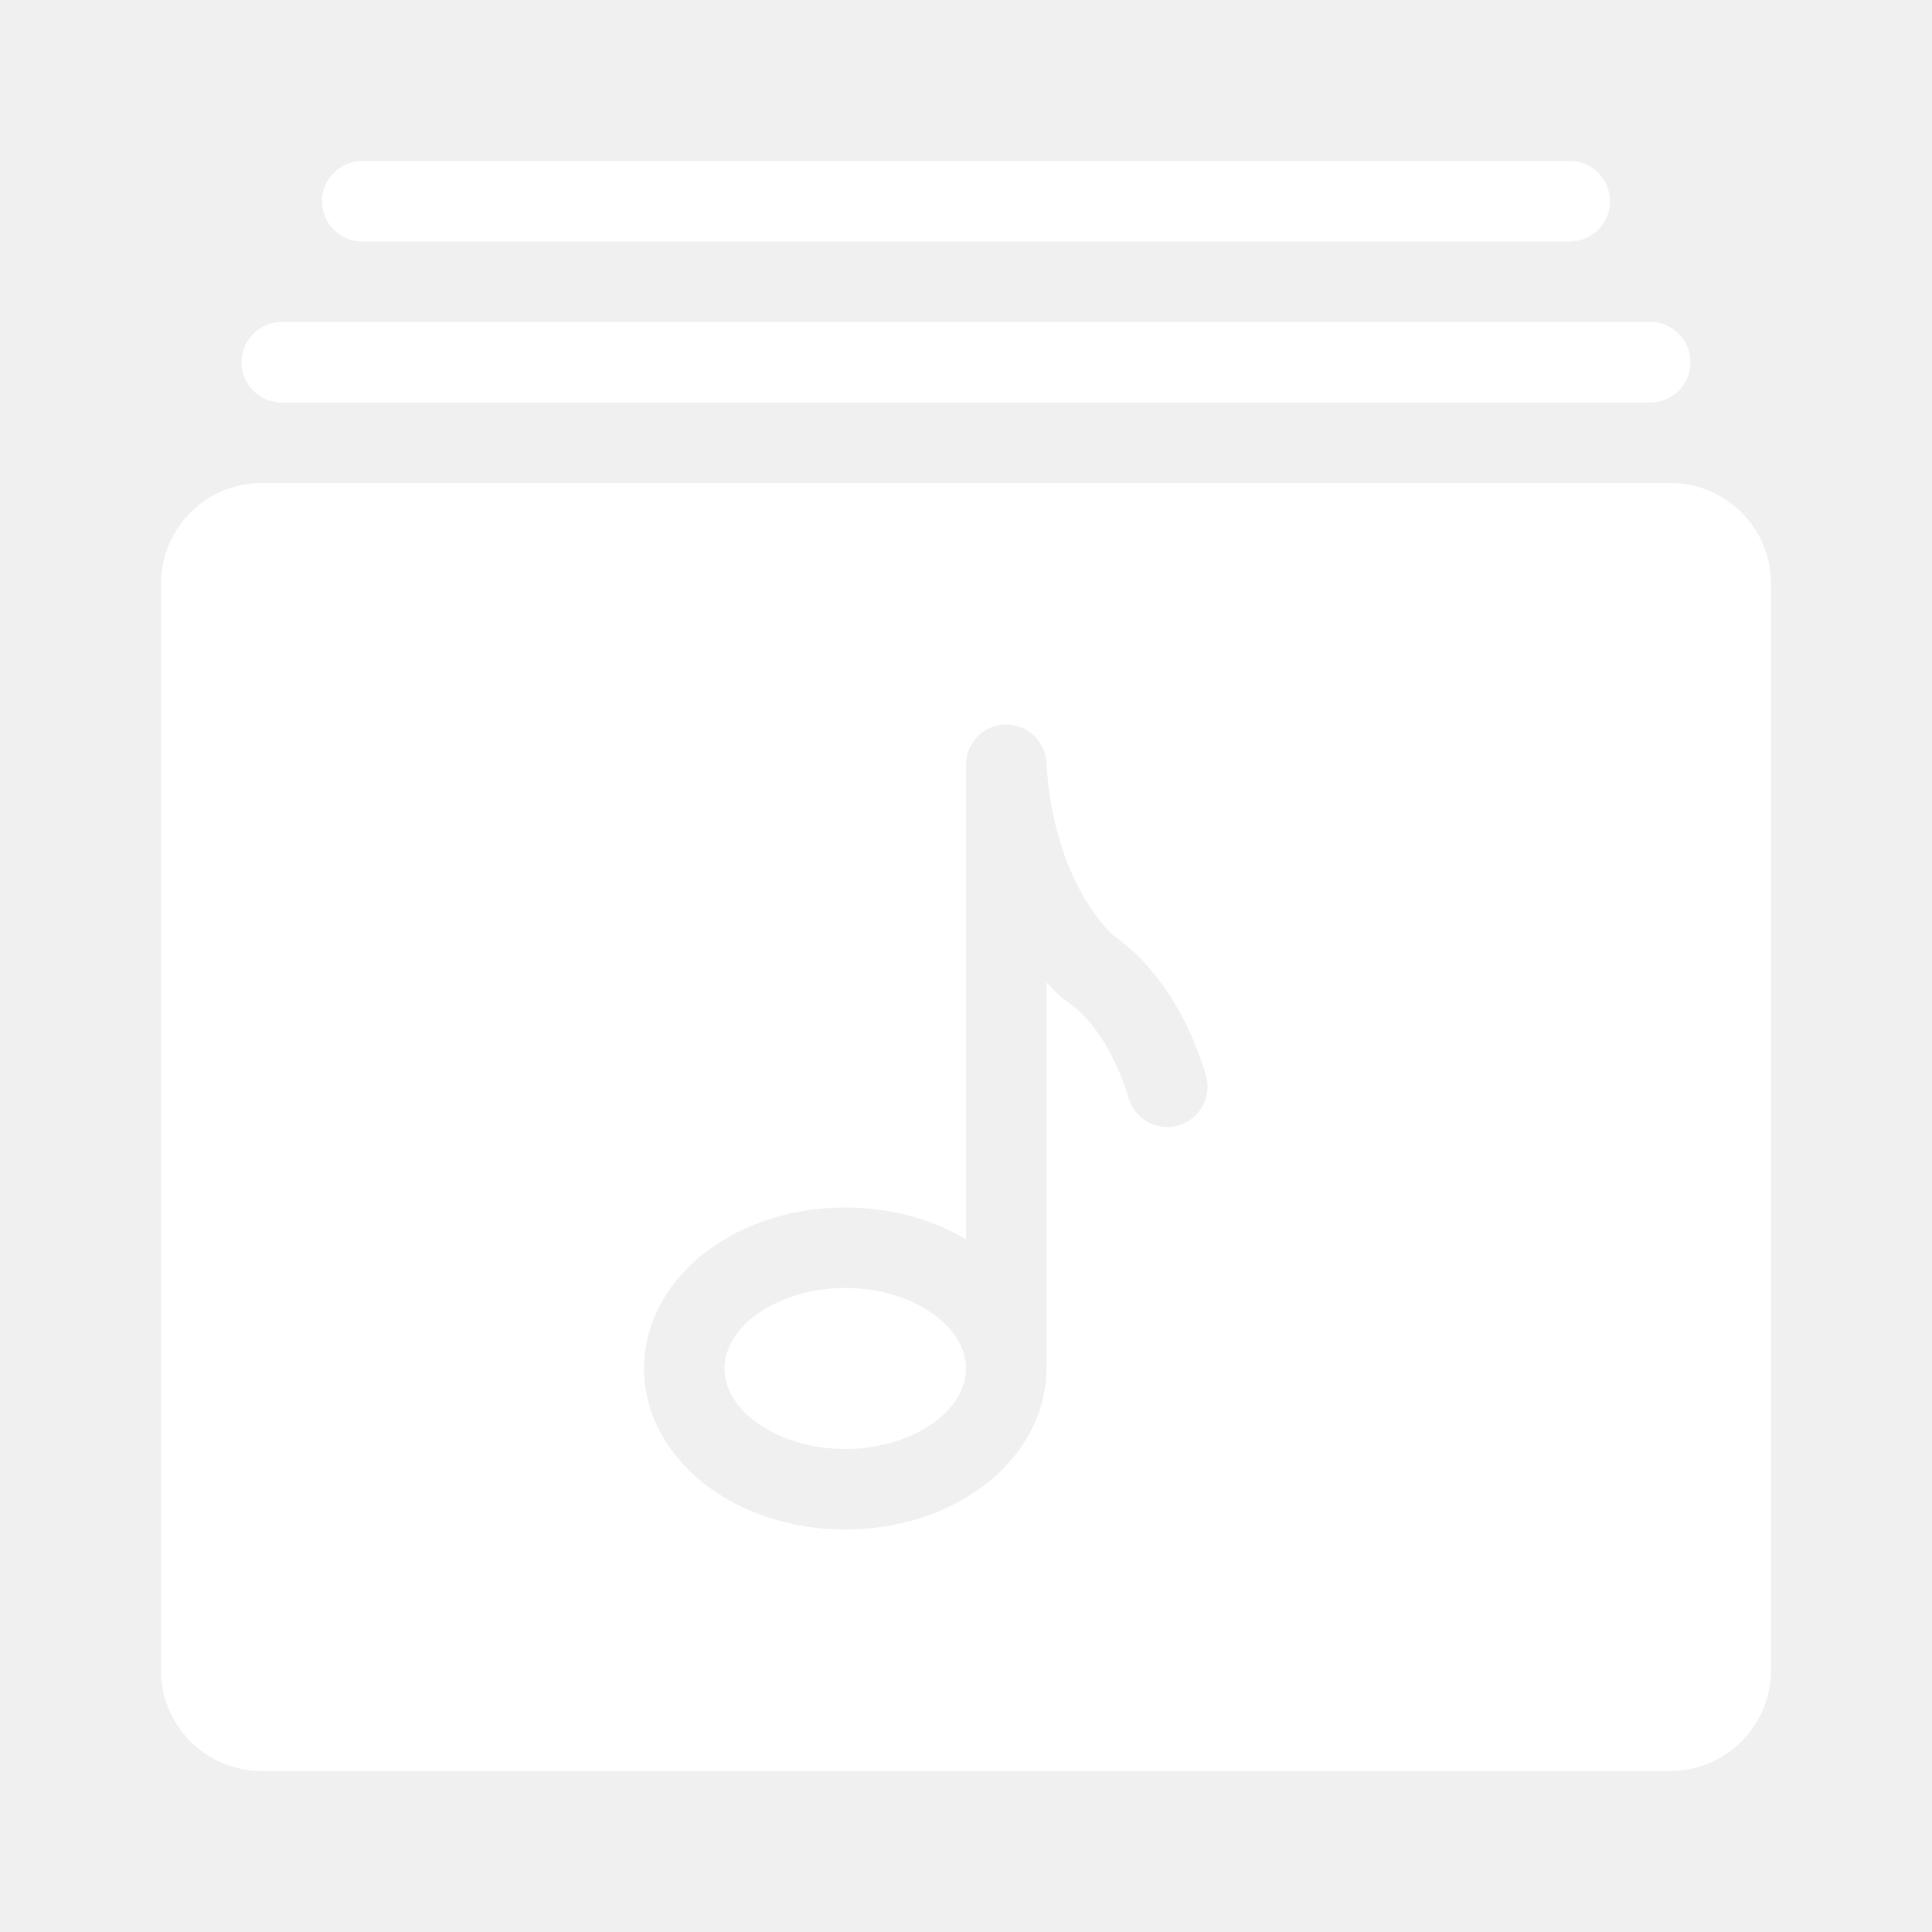
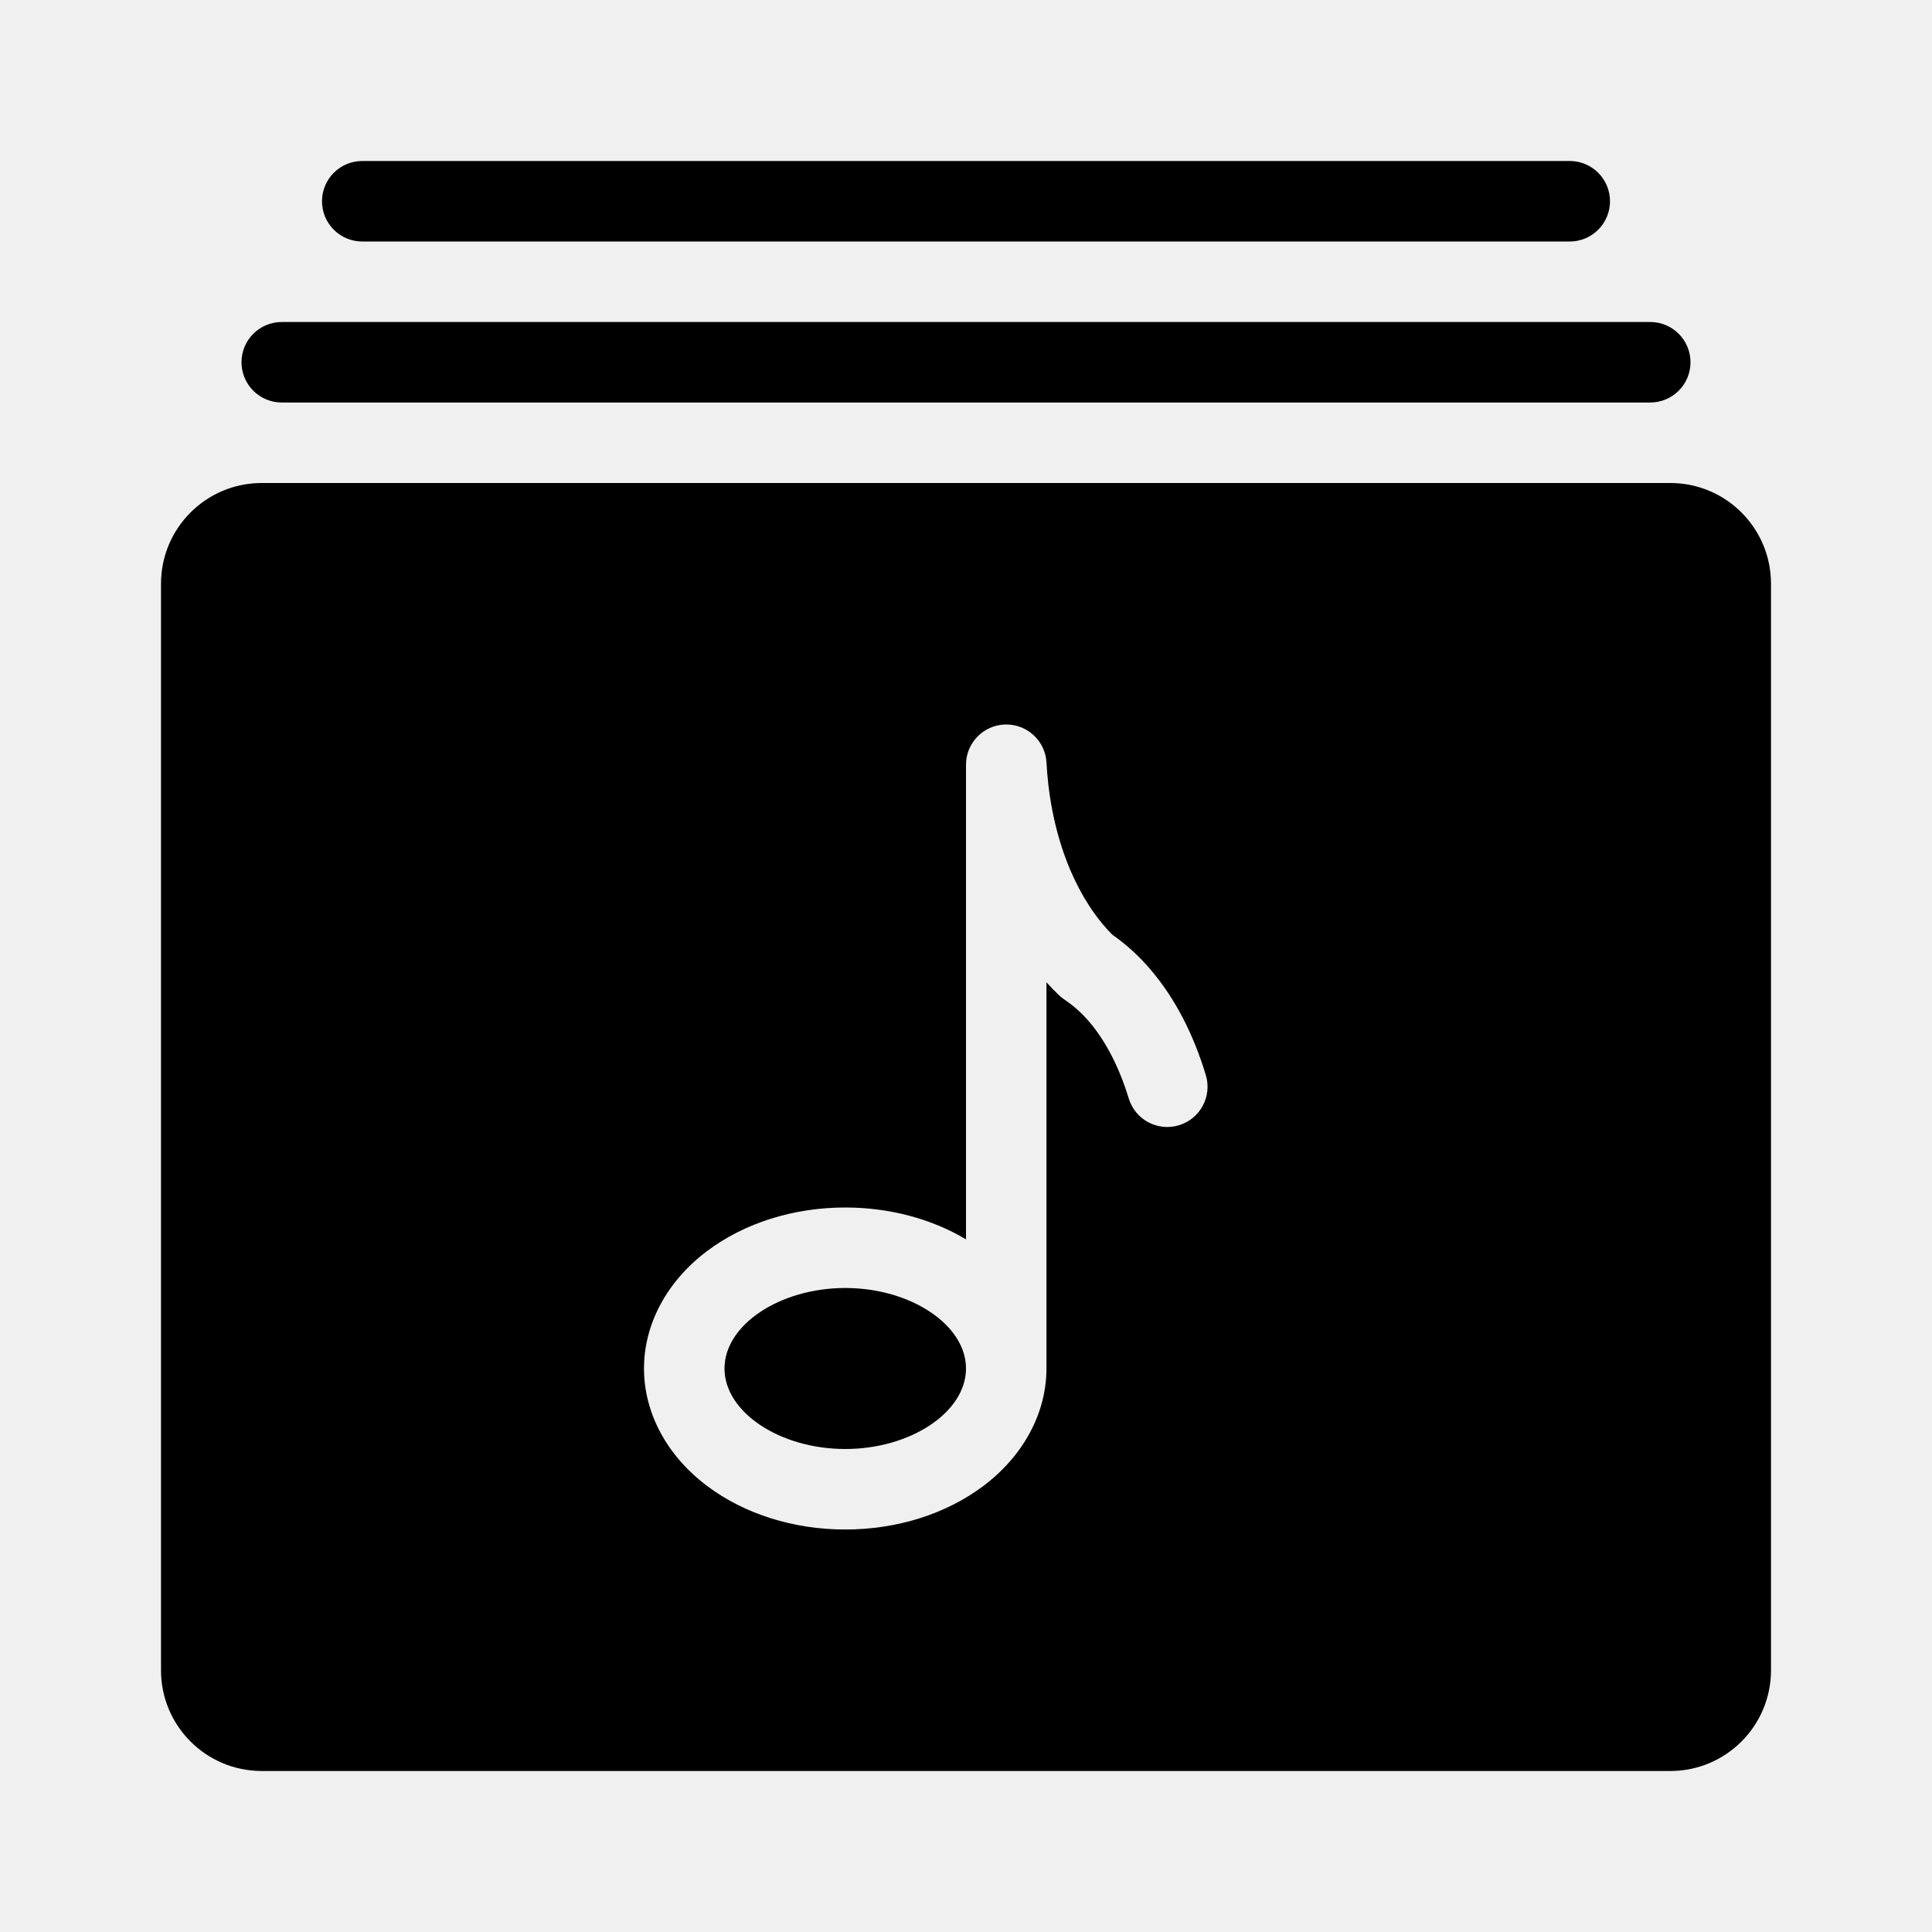
<svg xmlns="http://www.w3.org/2000/svg" t="1777446739031" class="icon" viewBox="0 0 1024 1024" version="1.1" p-id="6915" width="256" height="256">
-   <path d="M885.333 256H138.667a53.393 53.393 0 0 0-53.333 53.333v576a53.393 53.393 0 0 0 53.333 53.333h746.667a53.393 53.393 0 0 0 53.333-53.333V309.333a53.393 53.393 0 0 0-53.333-53.333zM624.84 596.42a21.333 21.333 0 0 1-26.593-14.247C593.333 566 586.18 552 577.513 541.8a64.24 64.24 0 0 0-13.333-12 21.473 21.473 0 0 1-2.953-2.367q-3.38-3.233-6.587-6.813V725.333c0 23.627-12.22 46.34-33.527 62.32C501.333 802.493 475.38 810.667 448 810.667s-53.333-8.173-73.14-23.013c-21.333-16-33.527-38.667-33.527-62.32s12.22-46.34 33.527-62.32C394.667 648.173 420.62 640 448 640c23.333 0 45.667 5.947 64 16.893V405.333a21.333 21.333 0 0 1 20.773-21.333h0.56a21.333 21.333 0 0 1 21.333 20.22c0.74 14.14 3.52 35.473 12.553 56.78 5.833 13.753 13.547 25.613 22.36 34.42a107.46 107.46 0 0 1 20.493 18.78c12.6 14.853 22.373 33.573 29.04 55.627a21.333 21.333 0 0 1-14.273 26.593zM512 725.333c0 23.127-29.333 42.667-64 42.667s-64-19.54-64-42.667 29.333-42.667 64-42.667 64 19.54 64 42.667zM170.667 106.667a21.333 21.333 0 0 1 21.333-21.333h640a21.333 21.333 0 0 1 0 42.667H192a21.333 21.333 0 0 1-21.333-21.333z m-42.667 85.333a21.333 21.333 0 0 1 21.333-21.333h725.333a21.333 21.333 0 0 1 0 42.667H149.333a21.333 21.333 0 0 1-21.333-21.333z" fill="#ffffff" p-id="6916" />
+   <path d="M885.333 256H138.667a53.393 53.393 0 0 0-53.333 53.333v576a53.393 53.393 0 0 0 53.333 53.333h746.667a53.393 53.393 0 0 0 53.333-53.333V309.333a53.393 53.393 0 0 0-53.333-53.333zM624.84 596.42a21.333 21.333 0 0 1-26.593-14.247C593.333 566 586.18 552 577.513 541.8a64.24 64.24 0 0 0-13.333-12 21.473 21.473 0 0 1-2.953-2.367q-3.38-3.233-6.587-6.813V725.333c0 23.627-12.22 46.34-33.527 62.32C501.333 802.493 475.38 810.667 448 810.667s-53.333-8.173-73.14-23.013c-21.333-16-33.527-38.667-33.527-62.32s12.22-46.34 33.527-62.32C394.667 648.173 420.62 640 448 640c23.333 0 45.667 5.947 64 16.893V405.333a21.333 21.333 0 0 1 20.773-21.333h0.56a21.333 21.333 0 0 1 21.333 20.22c0.74 14.14 3.52 35.473 12.553 56.78 5.833 13.753 13.547 25.613 22.36 34.42a107.46 107.46 0 0 1 20.493 18.78c12.6 14.853 22.373 33.573 29.04 55.627a21.333 21.333 0 0 1-14.273 26.593zM512 725.333c0 23.127-29.333 42.667-64 42.667s-64-19.54-64-42.667 29.333-42.667 64-42.667 64 19.54 64 42.667zM170.667 106.667a21.333 21.333 0 0 1 21.333-21.333h640a21.333 21.333 0 0 1 0 42.667H192a21.333 21.333 0 0 1-21.333-21.333z m-42.667 85.333a21.333 21.333 0 0 1 21.333-21.333h725.333a21.333 21.333 0 0 1 0 42.667H149.333a21.333 21.333 0 0 1-21.333-21.333z" fill="#000" p-id="6916" />
</svg>
